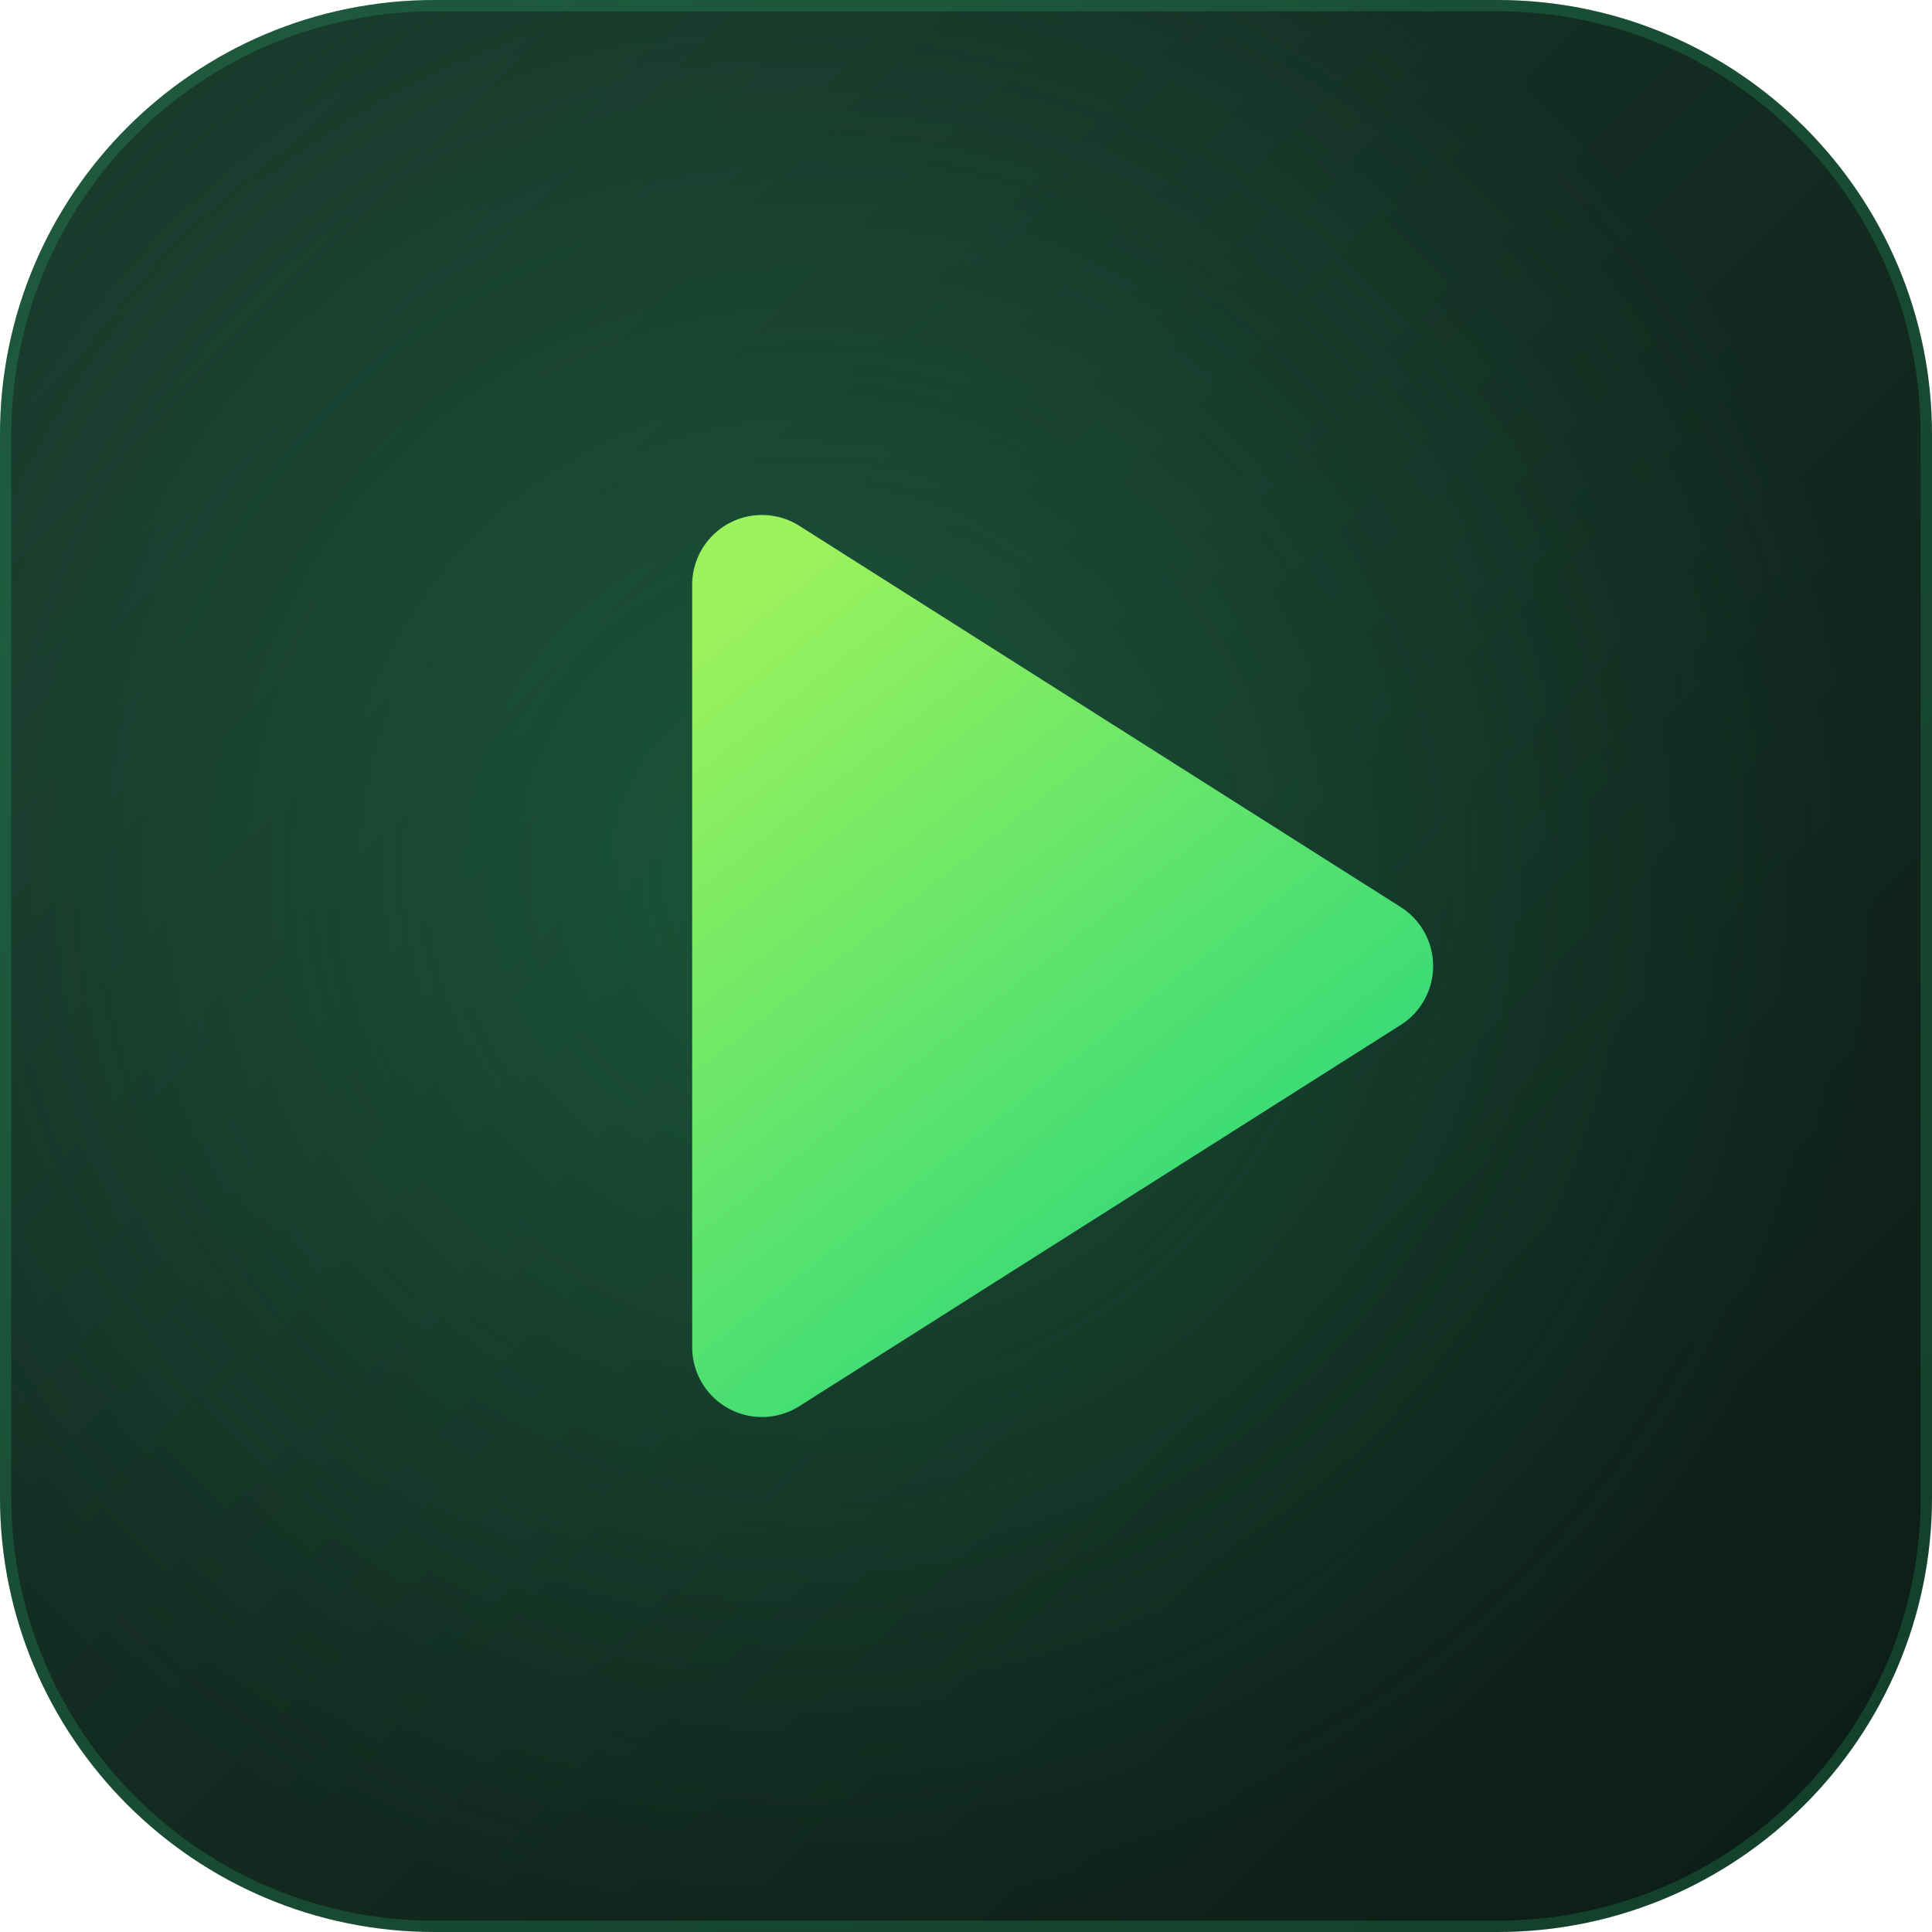
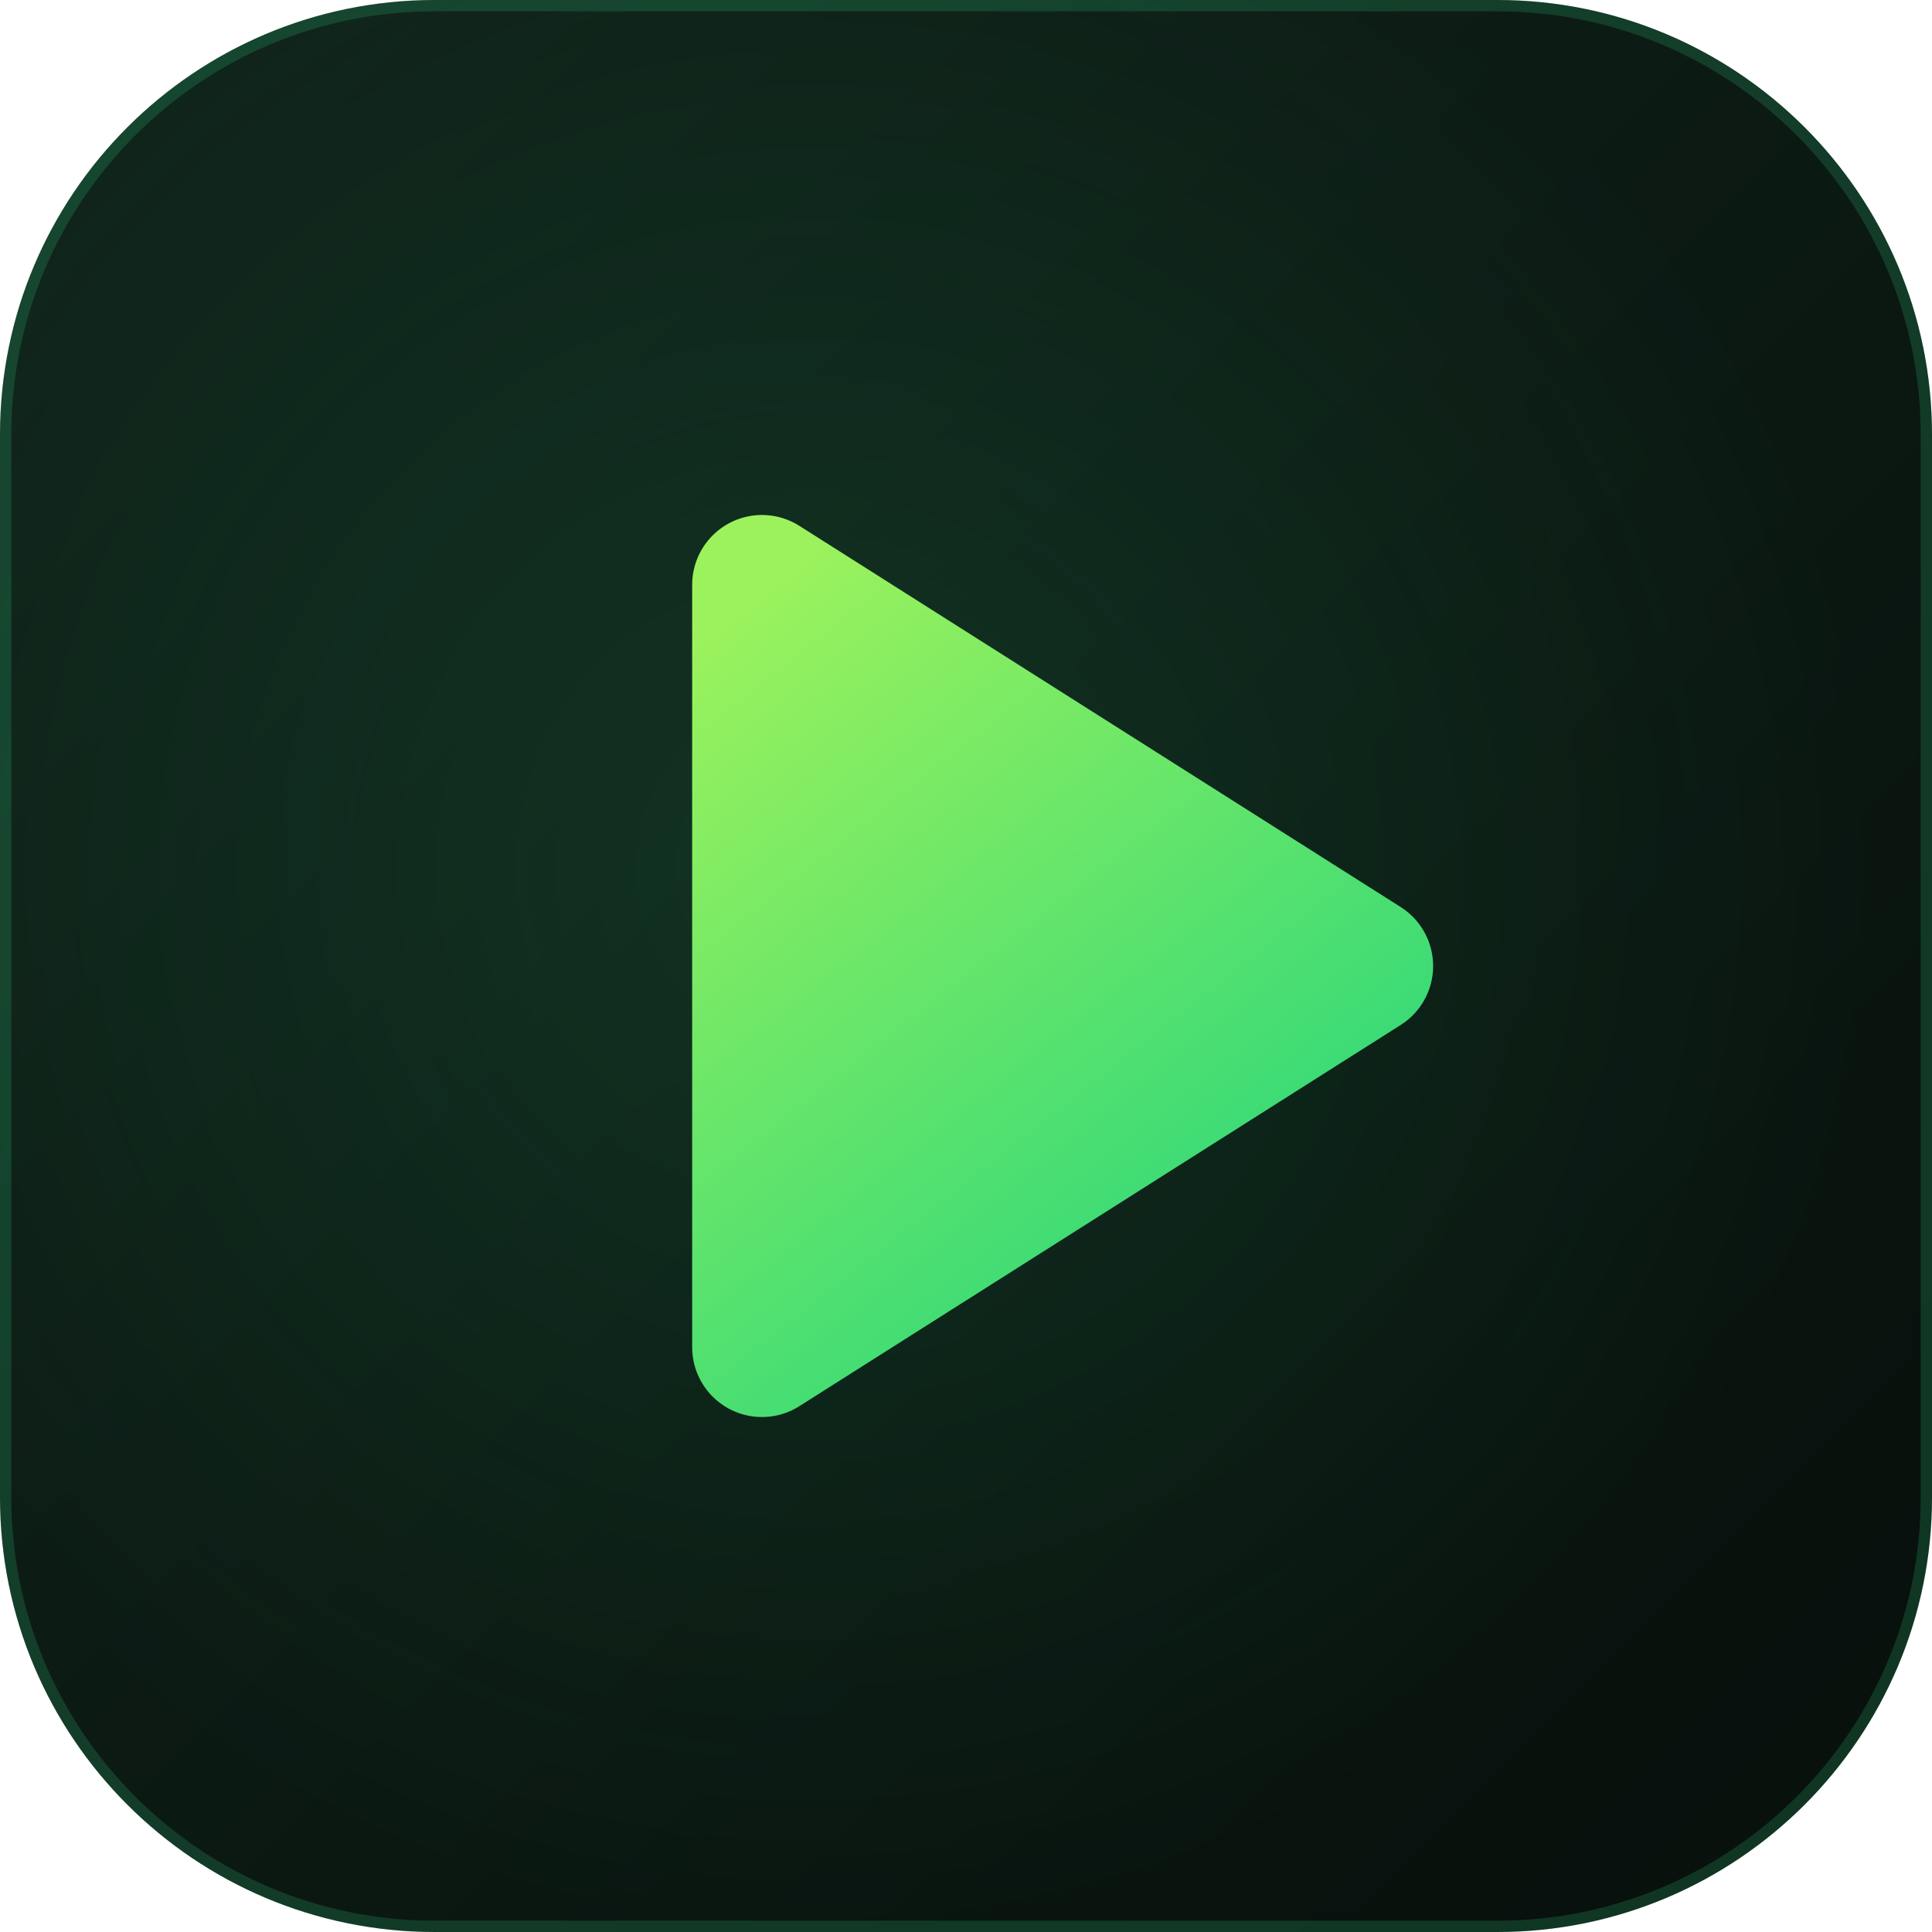
<svg xmlns="http://www.w3.org/2000/svg" width="512" height="512" viewBox="0 0 512 512">
  <defs>
    <linearGradient id="play" gradientUnits="userSpaceOnUse" x1="8.2" y1="4.9" x2="19.4" y2="19.1">
      <stop offset="0" stop-color="#9BF25C" />
      <stop offset="1" stop-color="#1FD47E" />
    </linearGradient>
    <linearGradient id="tile" x1="0" y1="0" x2="1" y2="1">
-       <stop offset="0" stop-color="#1A3A2D" />
-       <stop offset="1" stop-color="#0C1C16" />
+       <stop offset="0" stop-color="#10241B" />
+       <stop offset="1" stop-color="#070F0B" />
    </linearGradient>
    <radialGradient id="glow" cx="0.42" cy="0.45" r="0.55">
-       <stop offset="0" stop-color="#35E08C" stop-opacity="0.22" />
+       <stop offset="0" stop-color="#35E08C" stop-opacity="0.12" />
      <stop offset="1" stop-color="#35E08C" stop-opacity="0" />
    </radialGradient>
  </defs>
  <rect width="512" height="512" rx="115.2" fill="url(#tile)" />
  <rect width="512" height="512" rx="115.2" fill="url(#glow)" />
  <rect x="1.5" y="1.5" width="509" height="509" rx="113.7" fill="none" stroke="#35E08C" stroke-opacity="0.18" stroke-width="3" />
  <g transform="translate(85.25,85.25) scale(14.2293)">
    <path d="M8.2,4.9L19.4,12L8.2,19.1Z" fill="url(#play)" fill-rule="evenodd" stroke="url(#play)" stroke-width="2.6" stroke-linejoin="round" />
  </g>
</svg>
